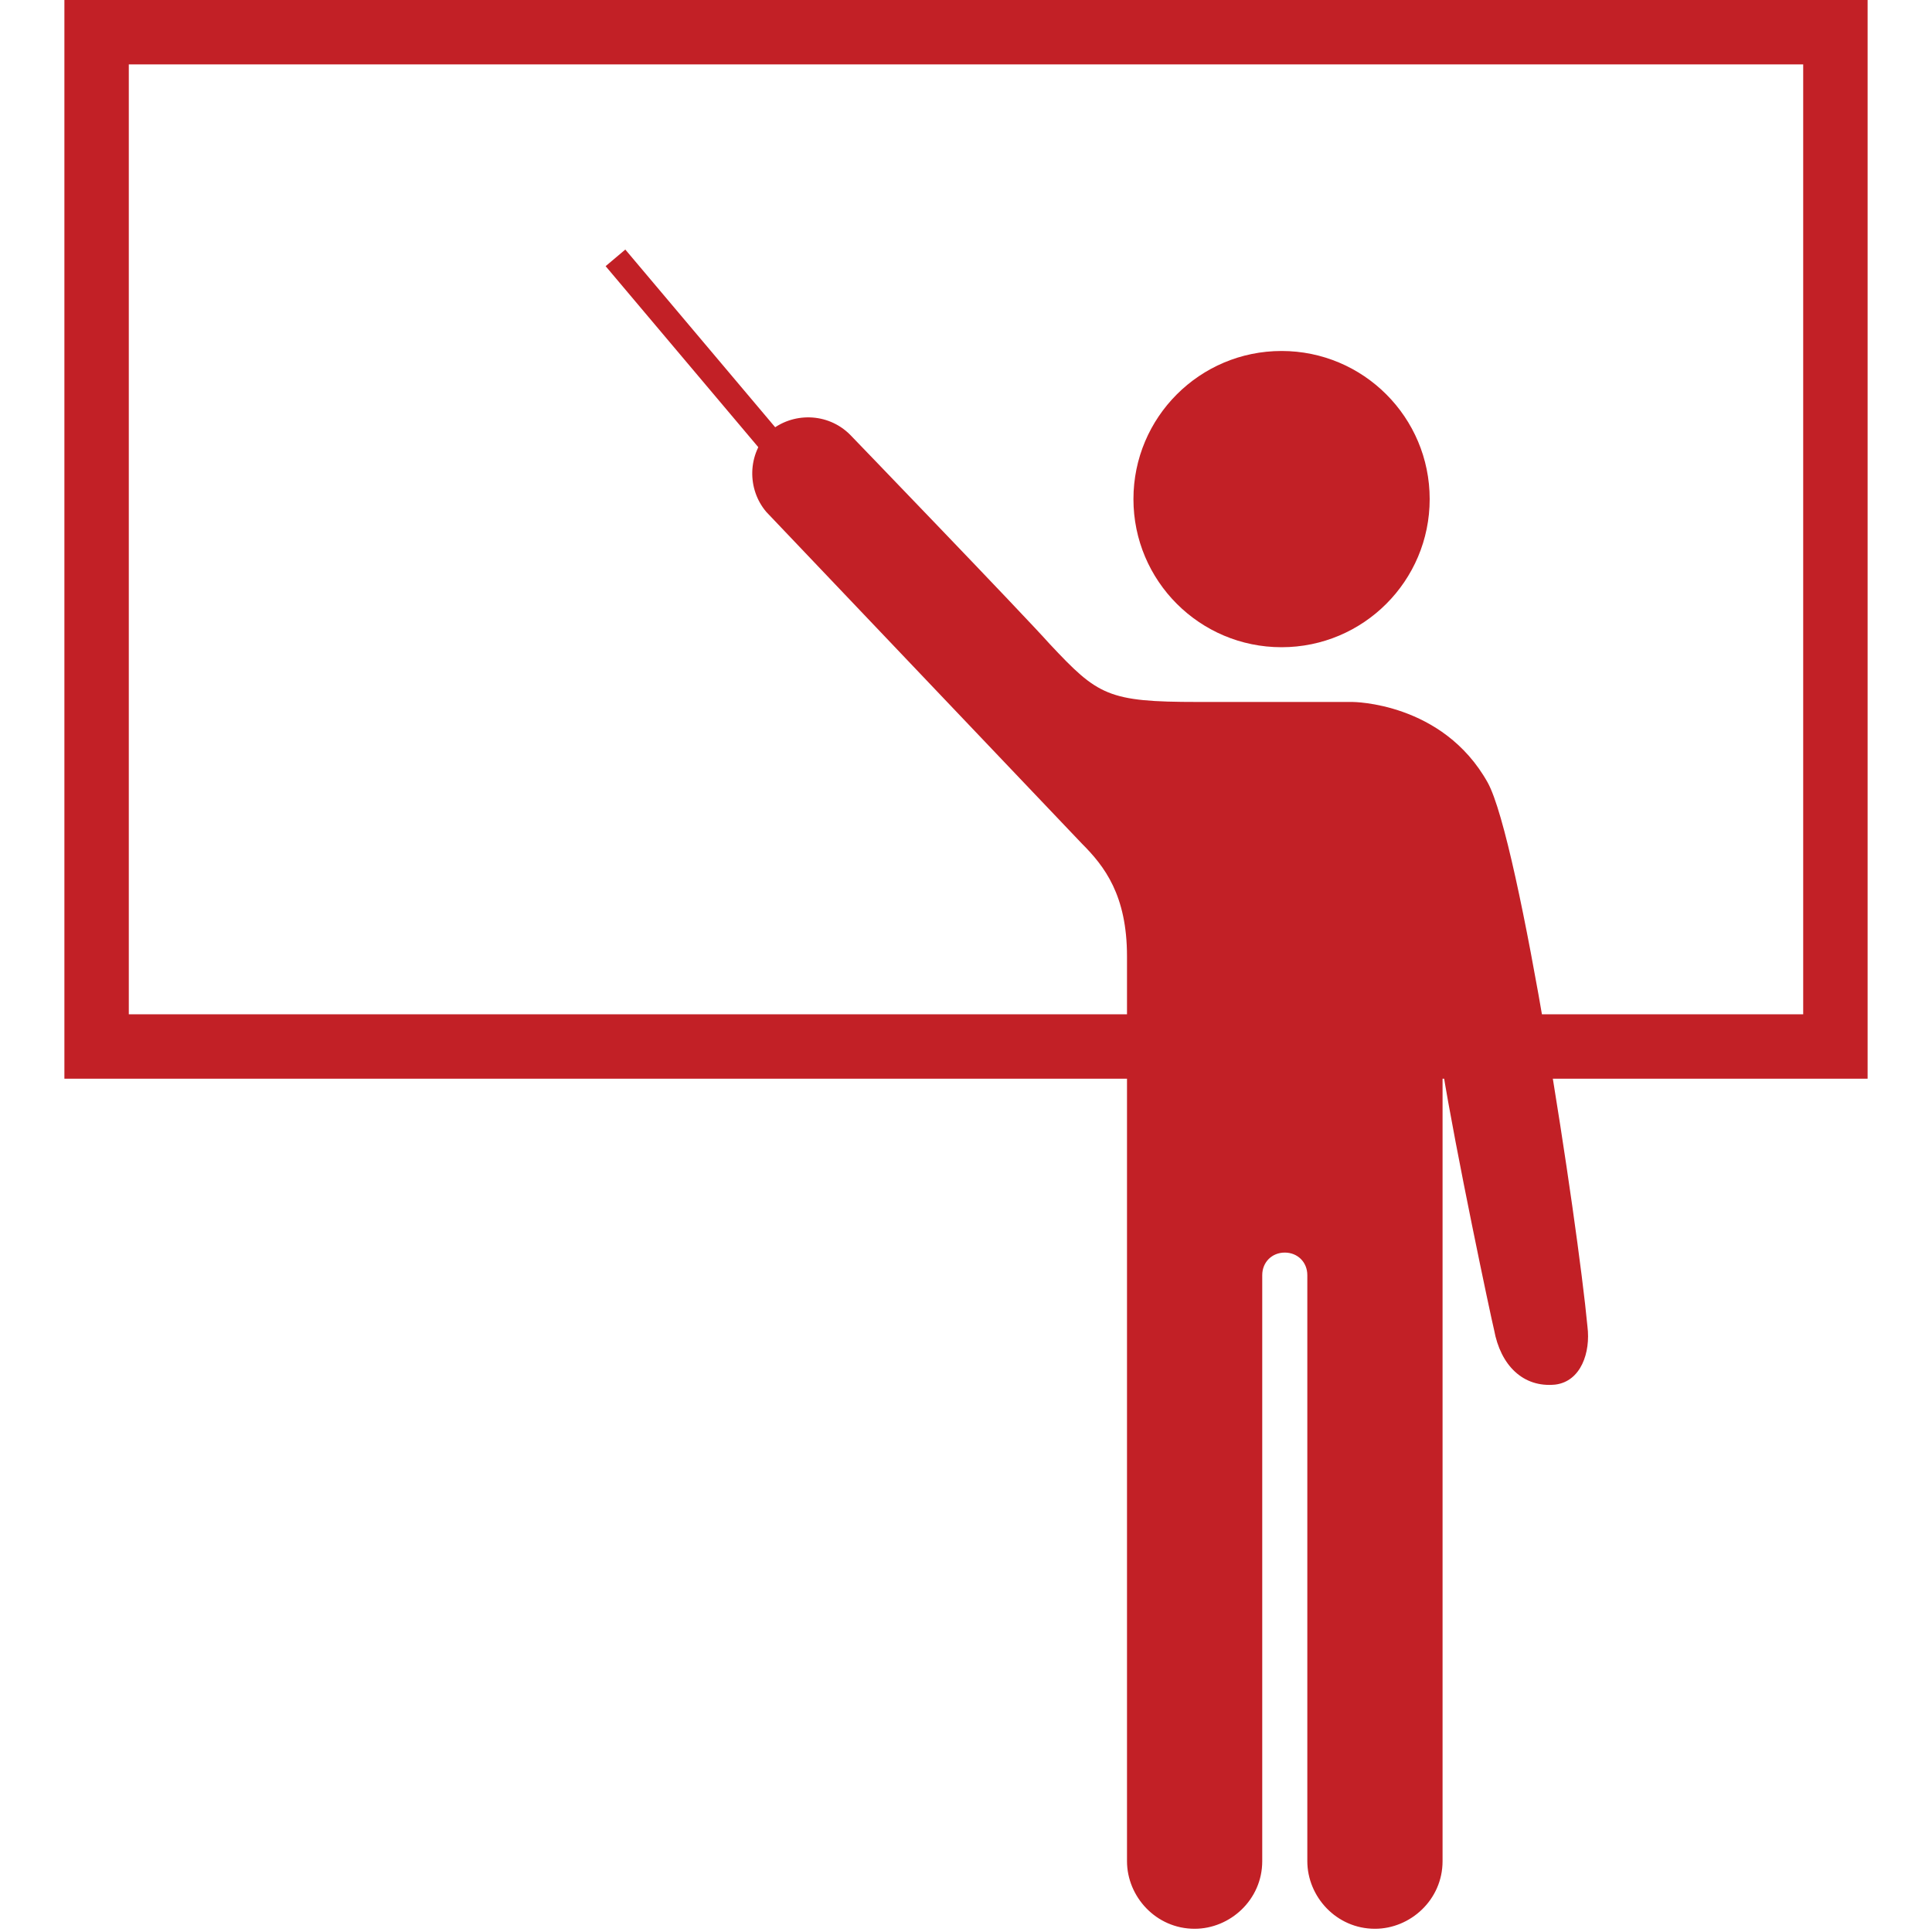
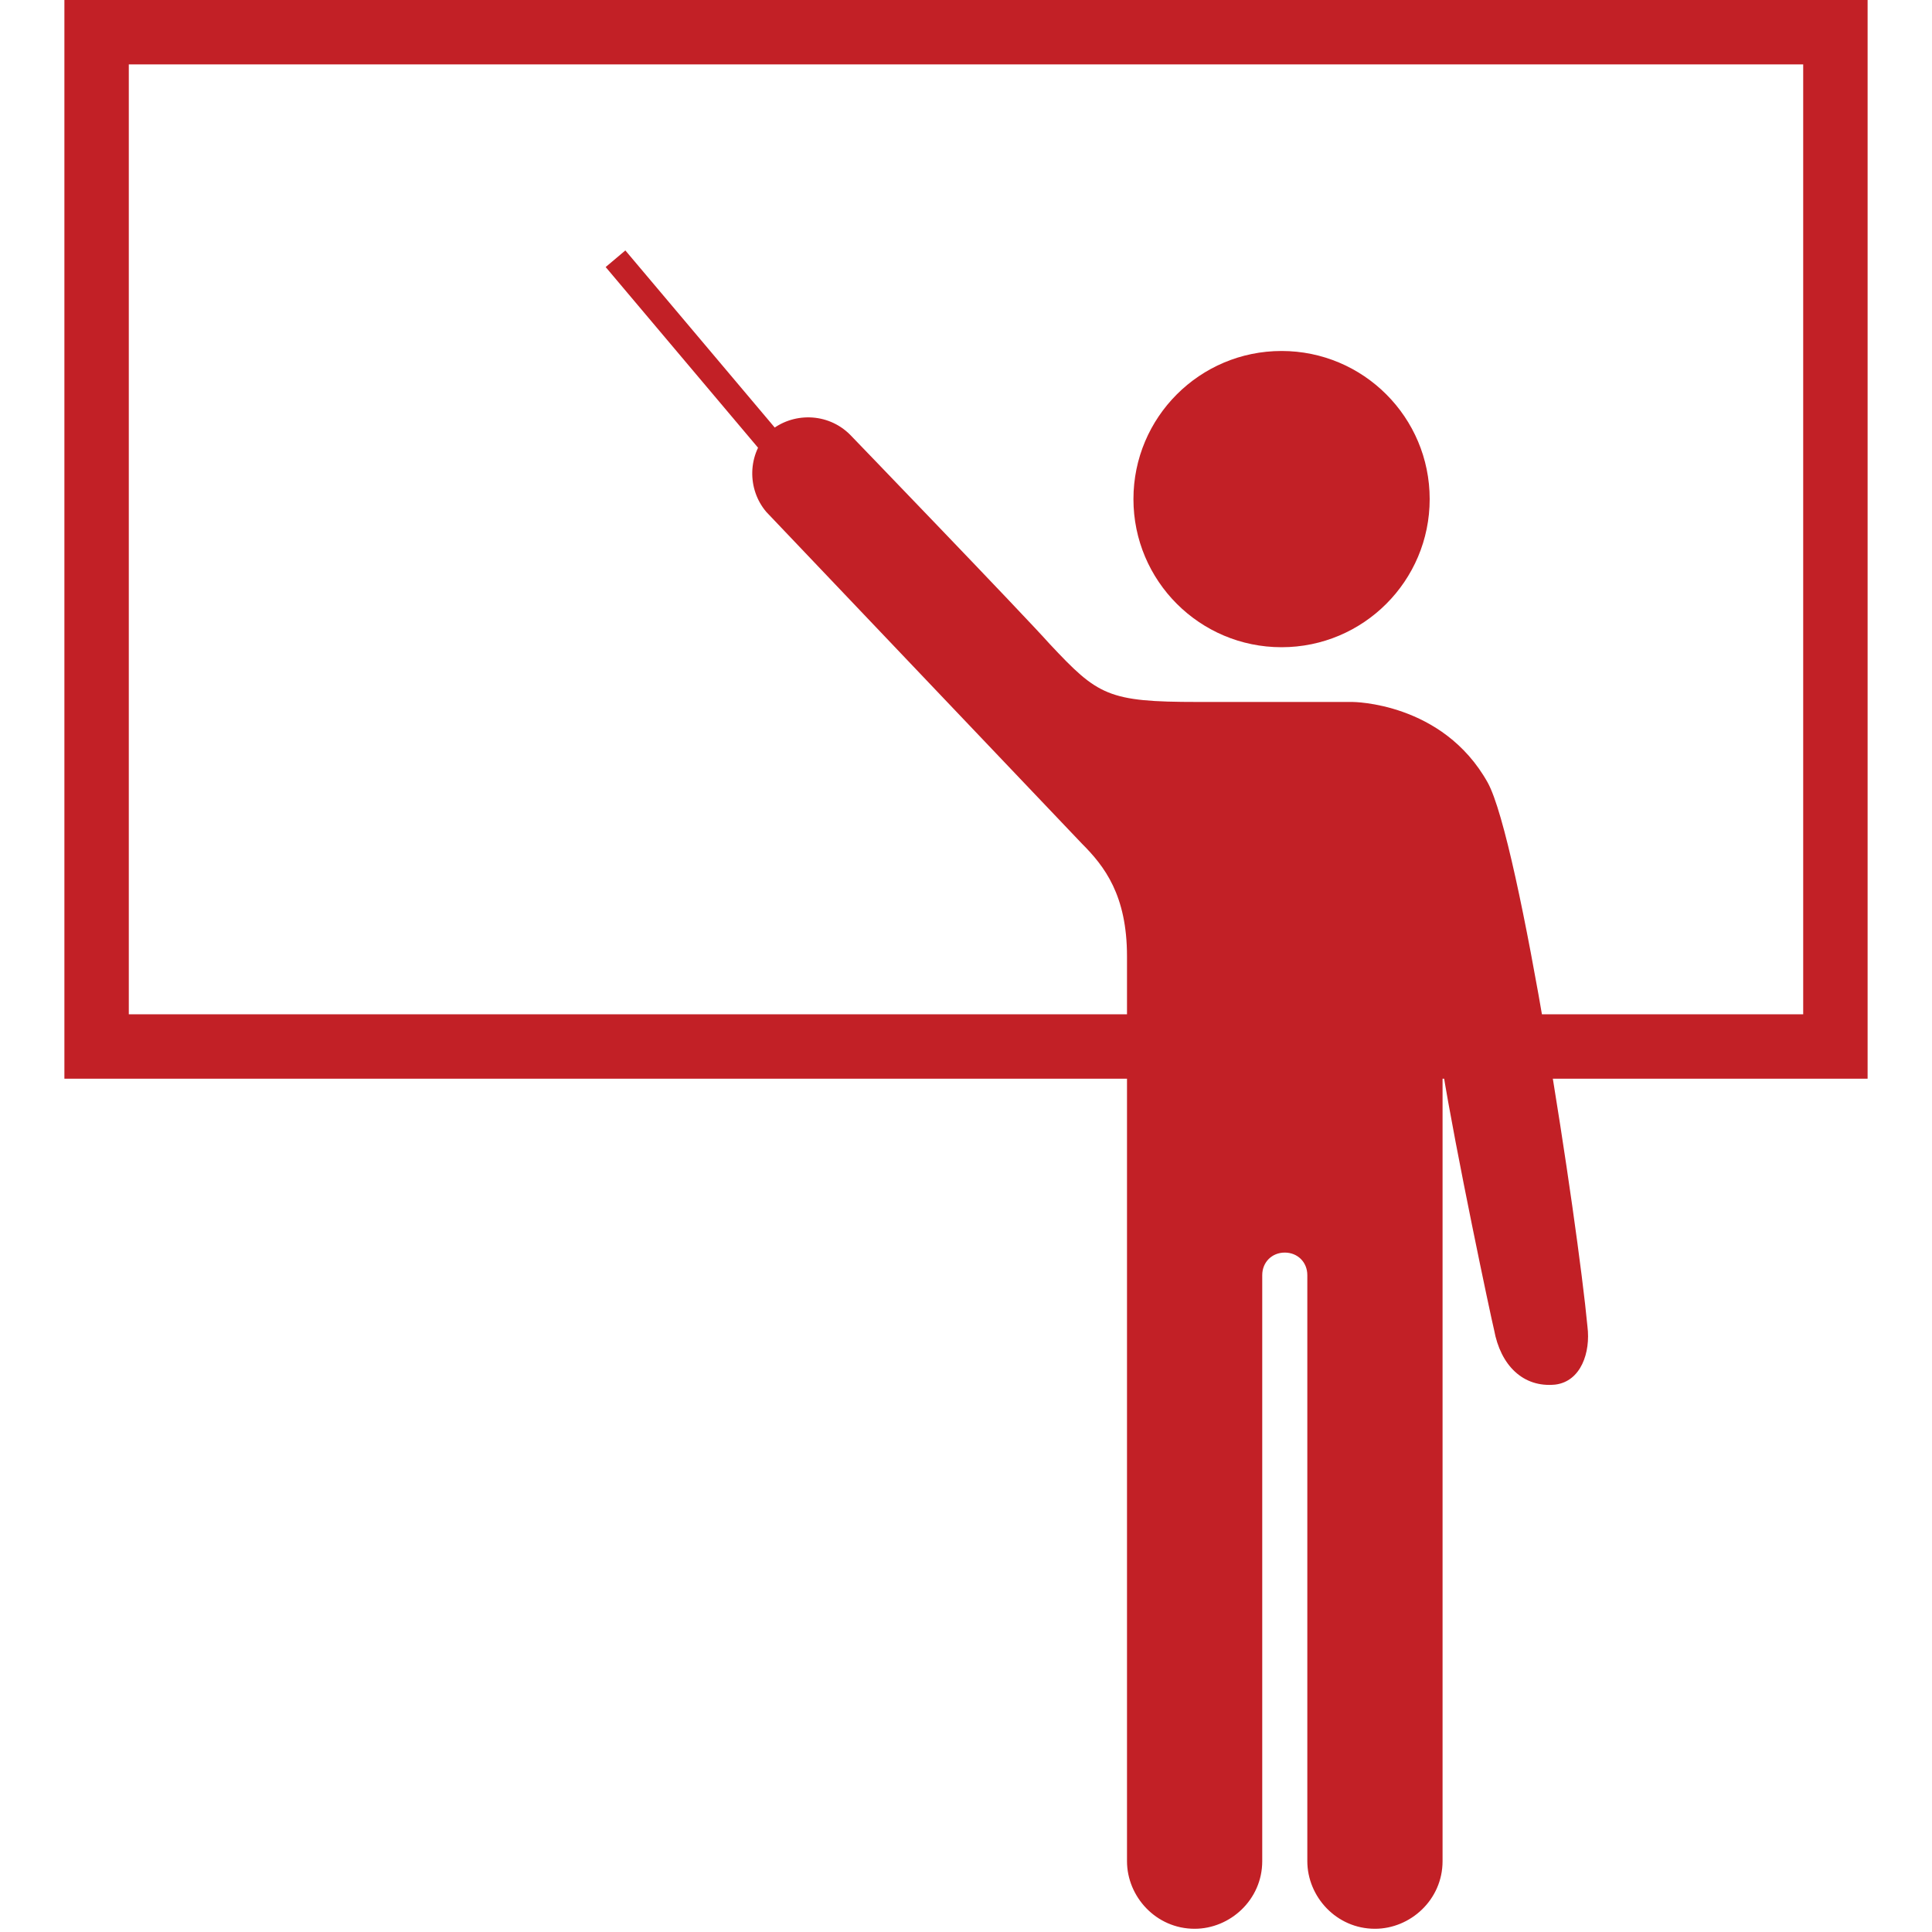
<svg xmlns="http://www.w3.org/2000/svg" version="1.1" id="Layer_1" x="0px" y="0px" width="60px" height="60px" viewBox="0 0 60 60" enable-background="new 0 0 60 60" xml:space="preserve">
  <g>
-     <circle fill="#C22026" cx="713.9" cy="-36.7" r="6.9" />
-     <path fill="#C22026" d="M704.2-2.5c-5.9,0-5.7-7.2-5-13.6c0.7-6.8,3.8-14.8,8.6-14c4.8,0.8,4.1,5.8,4.1,5.9   c0.9,0.3,2.1,0.5,3.3,0.5c0,0,2.7-0.1,4.7-0.9c0.5-0.2,1.1-0.4,1.6-0.6l-1.3-1.9l0.5-0.4l1.4,2.1c1.2-0.3,2.3-0.3,3,0.5   c0.5,0.6,0.9,2-0.4,3.3l1.2,1.7l-0.5,0.4l-1.2-1.7c-1,0.8-2.7,1.4-5.5,1.8c-3,0.4-5.5,0.1-7.5-0.5l-1.2,10.2c0,0,0.6,0.1,3.9,0.3   v-0.8v-1.9V-14h-2v-3.7h31.5v3.7h-2v1.9v1.9v23.5h-4.5v-23.5h-18.7v1.3c2.7,0.9,3,2.9,3,2.9s3.4,12.1,3.6,13c0.2,1,1.6,5.2-1.7,6.2   c-3.6,1.1-4.5-2.1-5-3.5v3.5H714l-0.2-15.9C712.4-2.6,709.2-2.5,704.2-2.5z" />
-     <path fill="#C22026" d="M691.8-28.5v26v3.3v12.8h2.9V9.3h11.7v4h2.8V0.8h1.3v-3.3h-1.3h-2.8h-11.7v-26H691.8z M694.7,0.8h11.7V7   h-11.7V0.8z" />
-     <rect x="719.6" y="-18.6" fill="#C22026" width="10.8" height="0.3" />
-   </g>
-   <g>
-     <path fill="#C22026" d="M71.2,1190.6H15.2v-33.4h56.1V1190.6z M17.2,1188.6h52.1v-29.4H17.2V1188.6z" />
+     <path fill="#C22026" d="M58,33.5H2V0h56V33.5z M4,31.5h52V2H4V31.5z" />
    <g>
-       <rect x="37.4" y="1163.1" transform="matrix(0.7644 -0.6447 0.6447 0.7644 -746.4642 300.3753)" fill="#C22026" width="0.8" height="17.1" />
-       <circle fill="#C22026" cx="53" cy="1172.6" r="4.6" />
-       <path fill="#C22026" d="M62.5,1198.3c-0.3-3.2-2.1-15.1-3.1-16.9c-1.4-2.5-4.2-2.5-4.2-2.5l-0.8,0h-1.2l-2.8,0    c-2.8,0-3.1-0.2-4.6-1.8c-0.8-0.9-6.2-6.5-6.2-6.5c-0.7-0.7-1.8-0.7-2.5-0.1c-0.7,0.7-0.7,1.8-0.1,2.5l9.8,10.3    c0.7,0.7,1.4,1.6,1.4,3.5c0,0,0,28.1,0,28.1c0,1.1,0.9,2.1,2.1,2.1c1.1,0,2.1-0.9,2.1-2.1v0v-12v-5.2v-1c0-0.4,0.3-0.7,0.7-0.7    c0.4,0,0.7,0.3,0.7,0.7v1v5.2v12v0c0,1.1,0.9,2.1,2.1,2.1c1.1,0,2.1-0.9,2.1-2.1v-24.7c0.4,2.5,1.5,7.7,1.6,8.1    c0.2,1.1,0.9,1.8,1.9,1.7C62.3,1200,62.6,1199.1,62.5,1198.3z" />
-     </g>
-   </g>
-   <g>
-     <path fill="#C22026" d="M58,33.5H2V0H58V33.5z M4,31.5H56V2H4V31.5z" />
-     <g>
-       <rect x="24.2" y="6" transform="matrix(0.7644 -0.6447 0.6447 0.7644 -3.5585 19.2813)" fill="#C22026" width="0.8" height="17.1" />
+       <rect x="24.2" y="6" transform="matrix(0.7644 -0.6447 0.6447 0.7644 -3.5572 19.3087)" fill="#C22026" width="0.8" height="17.1" />
      <circle fill="#C22026" cx="39.8" cy="15.5" r="4.6" />
-       <path fill="#C22026" d="M49.3,41.2C49,38,47.2,26.1,46.2,24.3c-1.4-2.5-4.2-2.5-4.2-2.5l-0.8,0h-1.2l-2.8,0    c-2.8,0-3.1-0.2-4.6-1.8c-0.8-0.9-6.2-6.5-6.2-6.5c-0.7-0.7-1.8-0.7-2.5-0.1c-0.7,0.7-0.7,1.8-0.1,2.5l9.8,10.3    c0.7,0.7,1.4,1.6,1.4,3.5c0,0,0,28.1,0,28.1c0,1.1,0.9,2.1,2.1,2.1c1.1,0,2.1-0.9,2.1-2.1v0v-12v-5.2v-1c0-0.4,0.3-0.7,0.7-0.7    c0.4,0,0.7,0.3,0.7,0.7v1v5.2v12v0c0,1.1,0.9,2.1,2.1,2.1c1.1,0,2.1-0.9,2.1-2.1V33.2c0.4,2.5,1.5,7.7,1.6,8.1    c0.2,1.1,0.9,1.8,1.9,1.7C49.1,42.9,49.4,42,49.3,41.2z" />
+       <path fill="#C22026" d="M49.3,41.2C49,38,47.2,26.1,46.2,24.3c-1.4-2.5-4.2-2.5-4.2-2.5h-0.8H40h-2.8c-2.8,0-3.1-0.2-4.6-1.8    c-0.8-0.9-6.2-6.5-6.2-6.5c-0.7-0.7-1.8-0.7-2.5-0.1c-0.7,0.7-0.7,1.8-0.1,2.5l9.8,10.3c0.7,0.7,1.4,1.6,1.4,3.5v28.1    c0,1.1,0.9,2.1,2.1,2.1c1.1,0,2.1-0.9,2.1-2.1l0,0v-12v-5.2v-1c0-0.4,0.3-0.7,0.7-0.7s0.7,0.3,0.7,0.7v1v5.2v12l0,0    c0,1.1,0.9,2.1,2.1,2.1c1.1,0,2.1-0.9,2.1-2.1V33.2c0.4,2.5,1.5,7.7,1.6,8.1c0.2,1.1,0.9,1.8,1.9,1.7C49.1,42.9,49.4,42,49.3,41.2    z" />
    </g>
  </g>
</svg>
